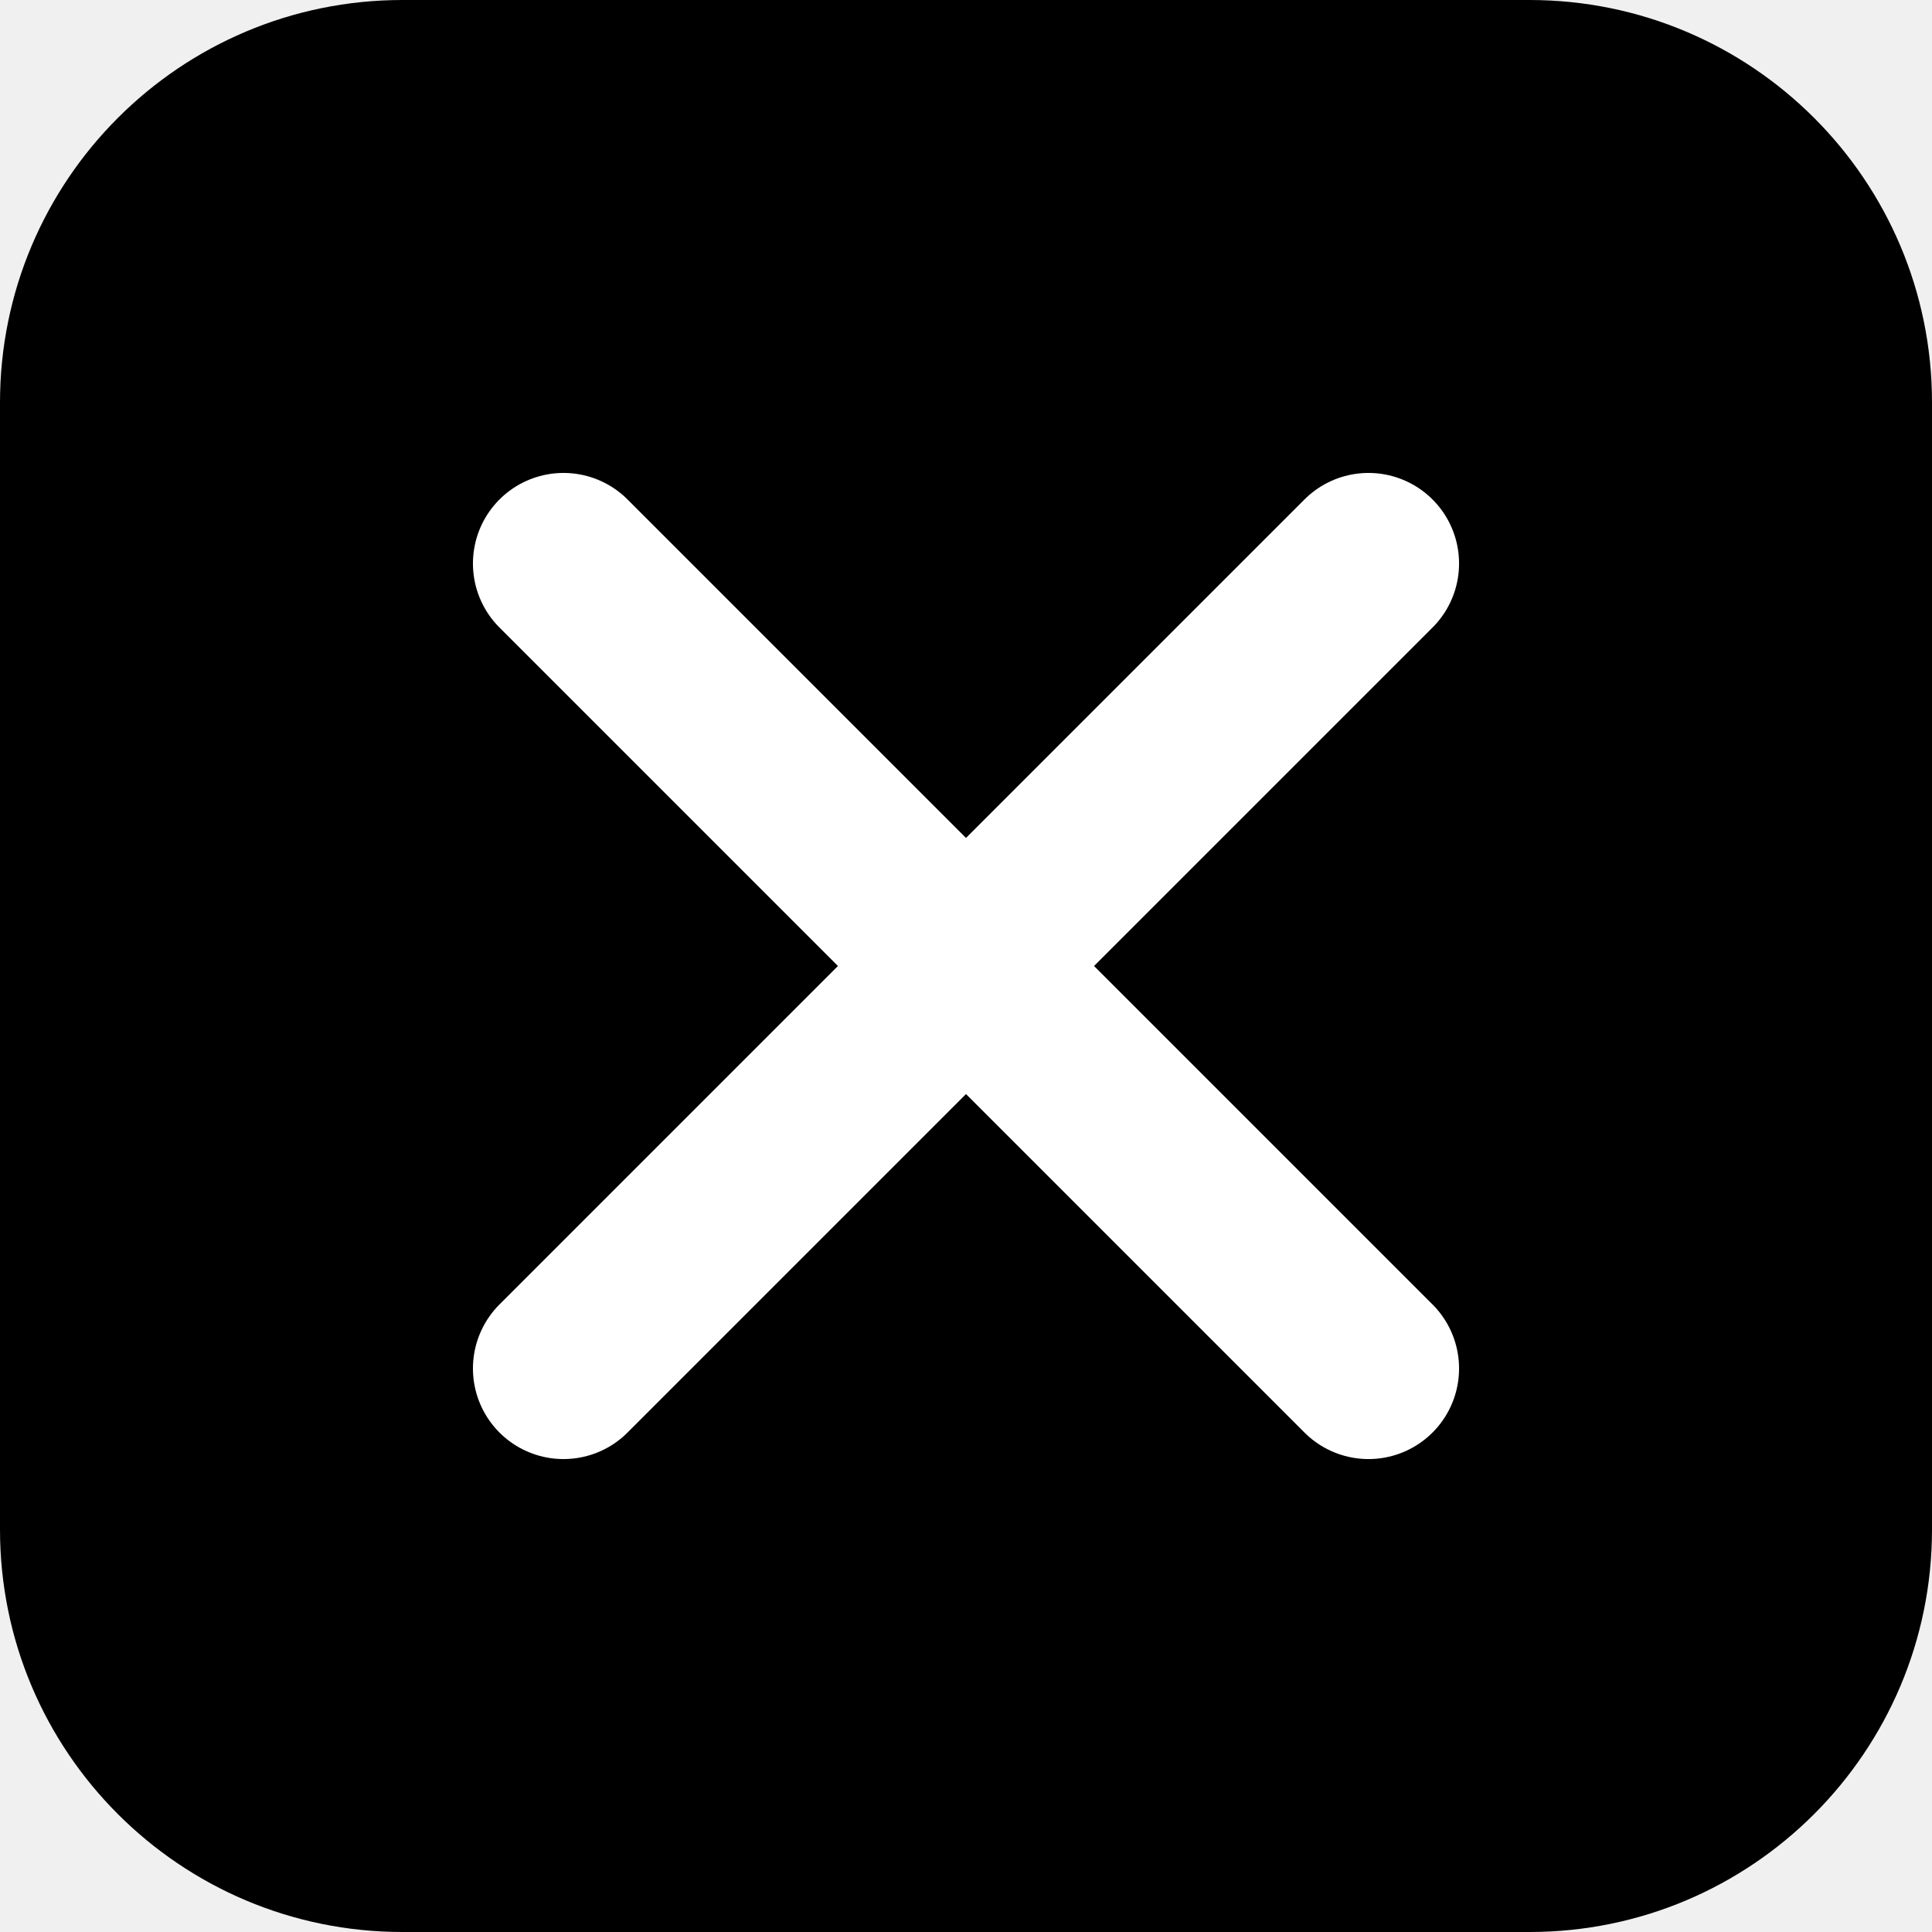
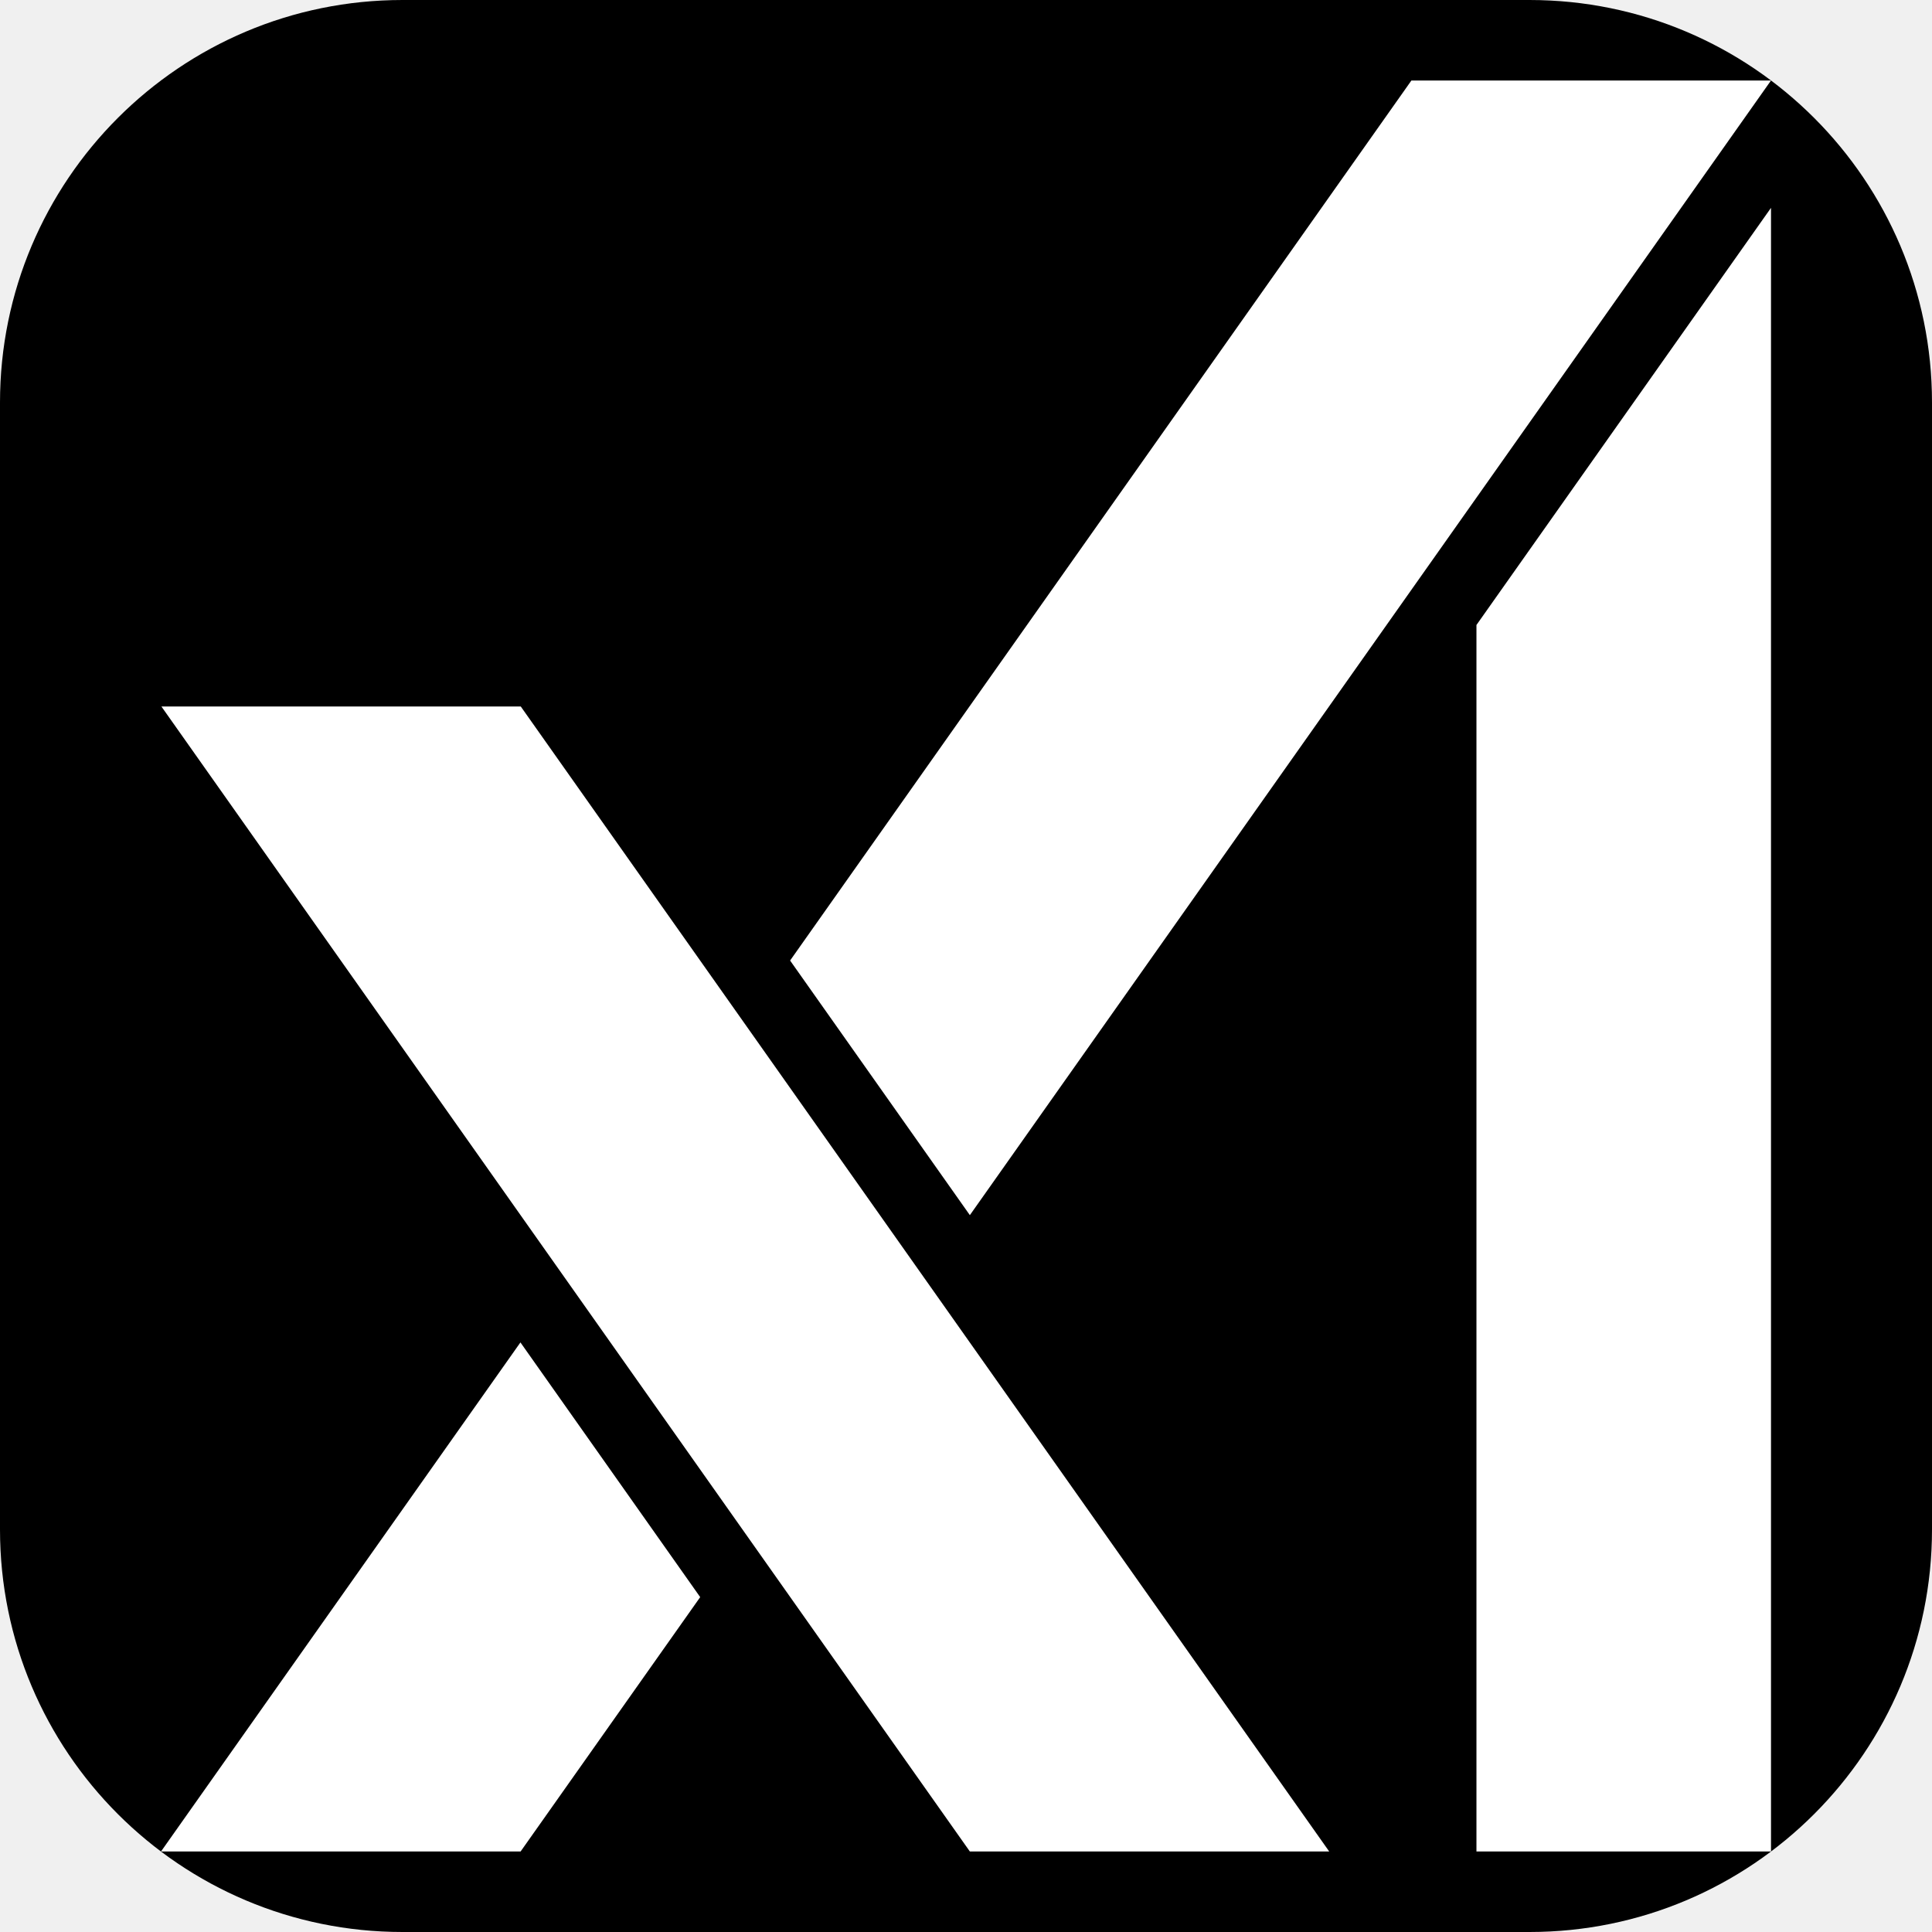
<svg xmlns="http://www.w3.org/2000/svg" viewBox="0 0 96 96">
-   <rect width="96" height="96" rx="20" fill="#000" />
-   <g stroke="#fff" stroke-width="9" stroke-linecap="round">
-     <path d="M28 28l40 40M68 28L28 68" />
+   <rect width="96" height="96" rx="20" fill="#000000" />
+   <g transform="scale(4)" fill="#FFFFFF">
+     <path d="M6.469 8.776L16.512 23h-4.464L2.005 8.776H6.47zm-.004 7.9l2.233 3.164L6.467 23H2l4.465-6.324zM22 2.582V23h-3.659V7.764L22 2.582zM22 1l-9.952 14.095-2.233-3.163L17.533 1H22z" />
  </g>
</svg>
